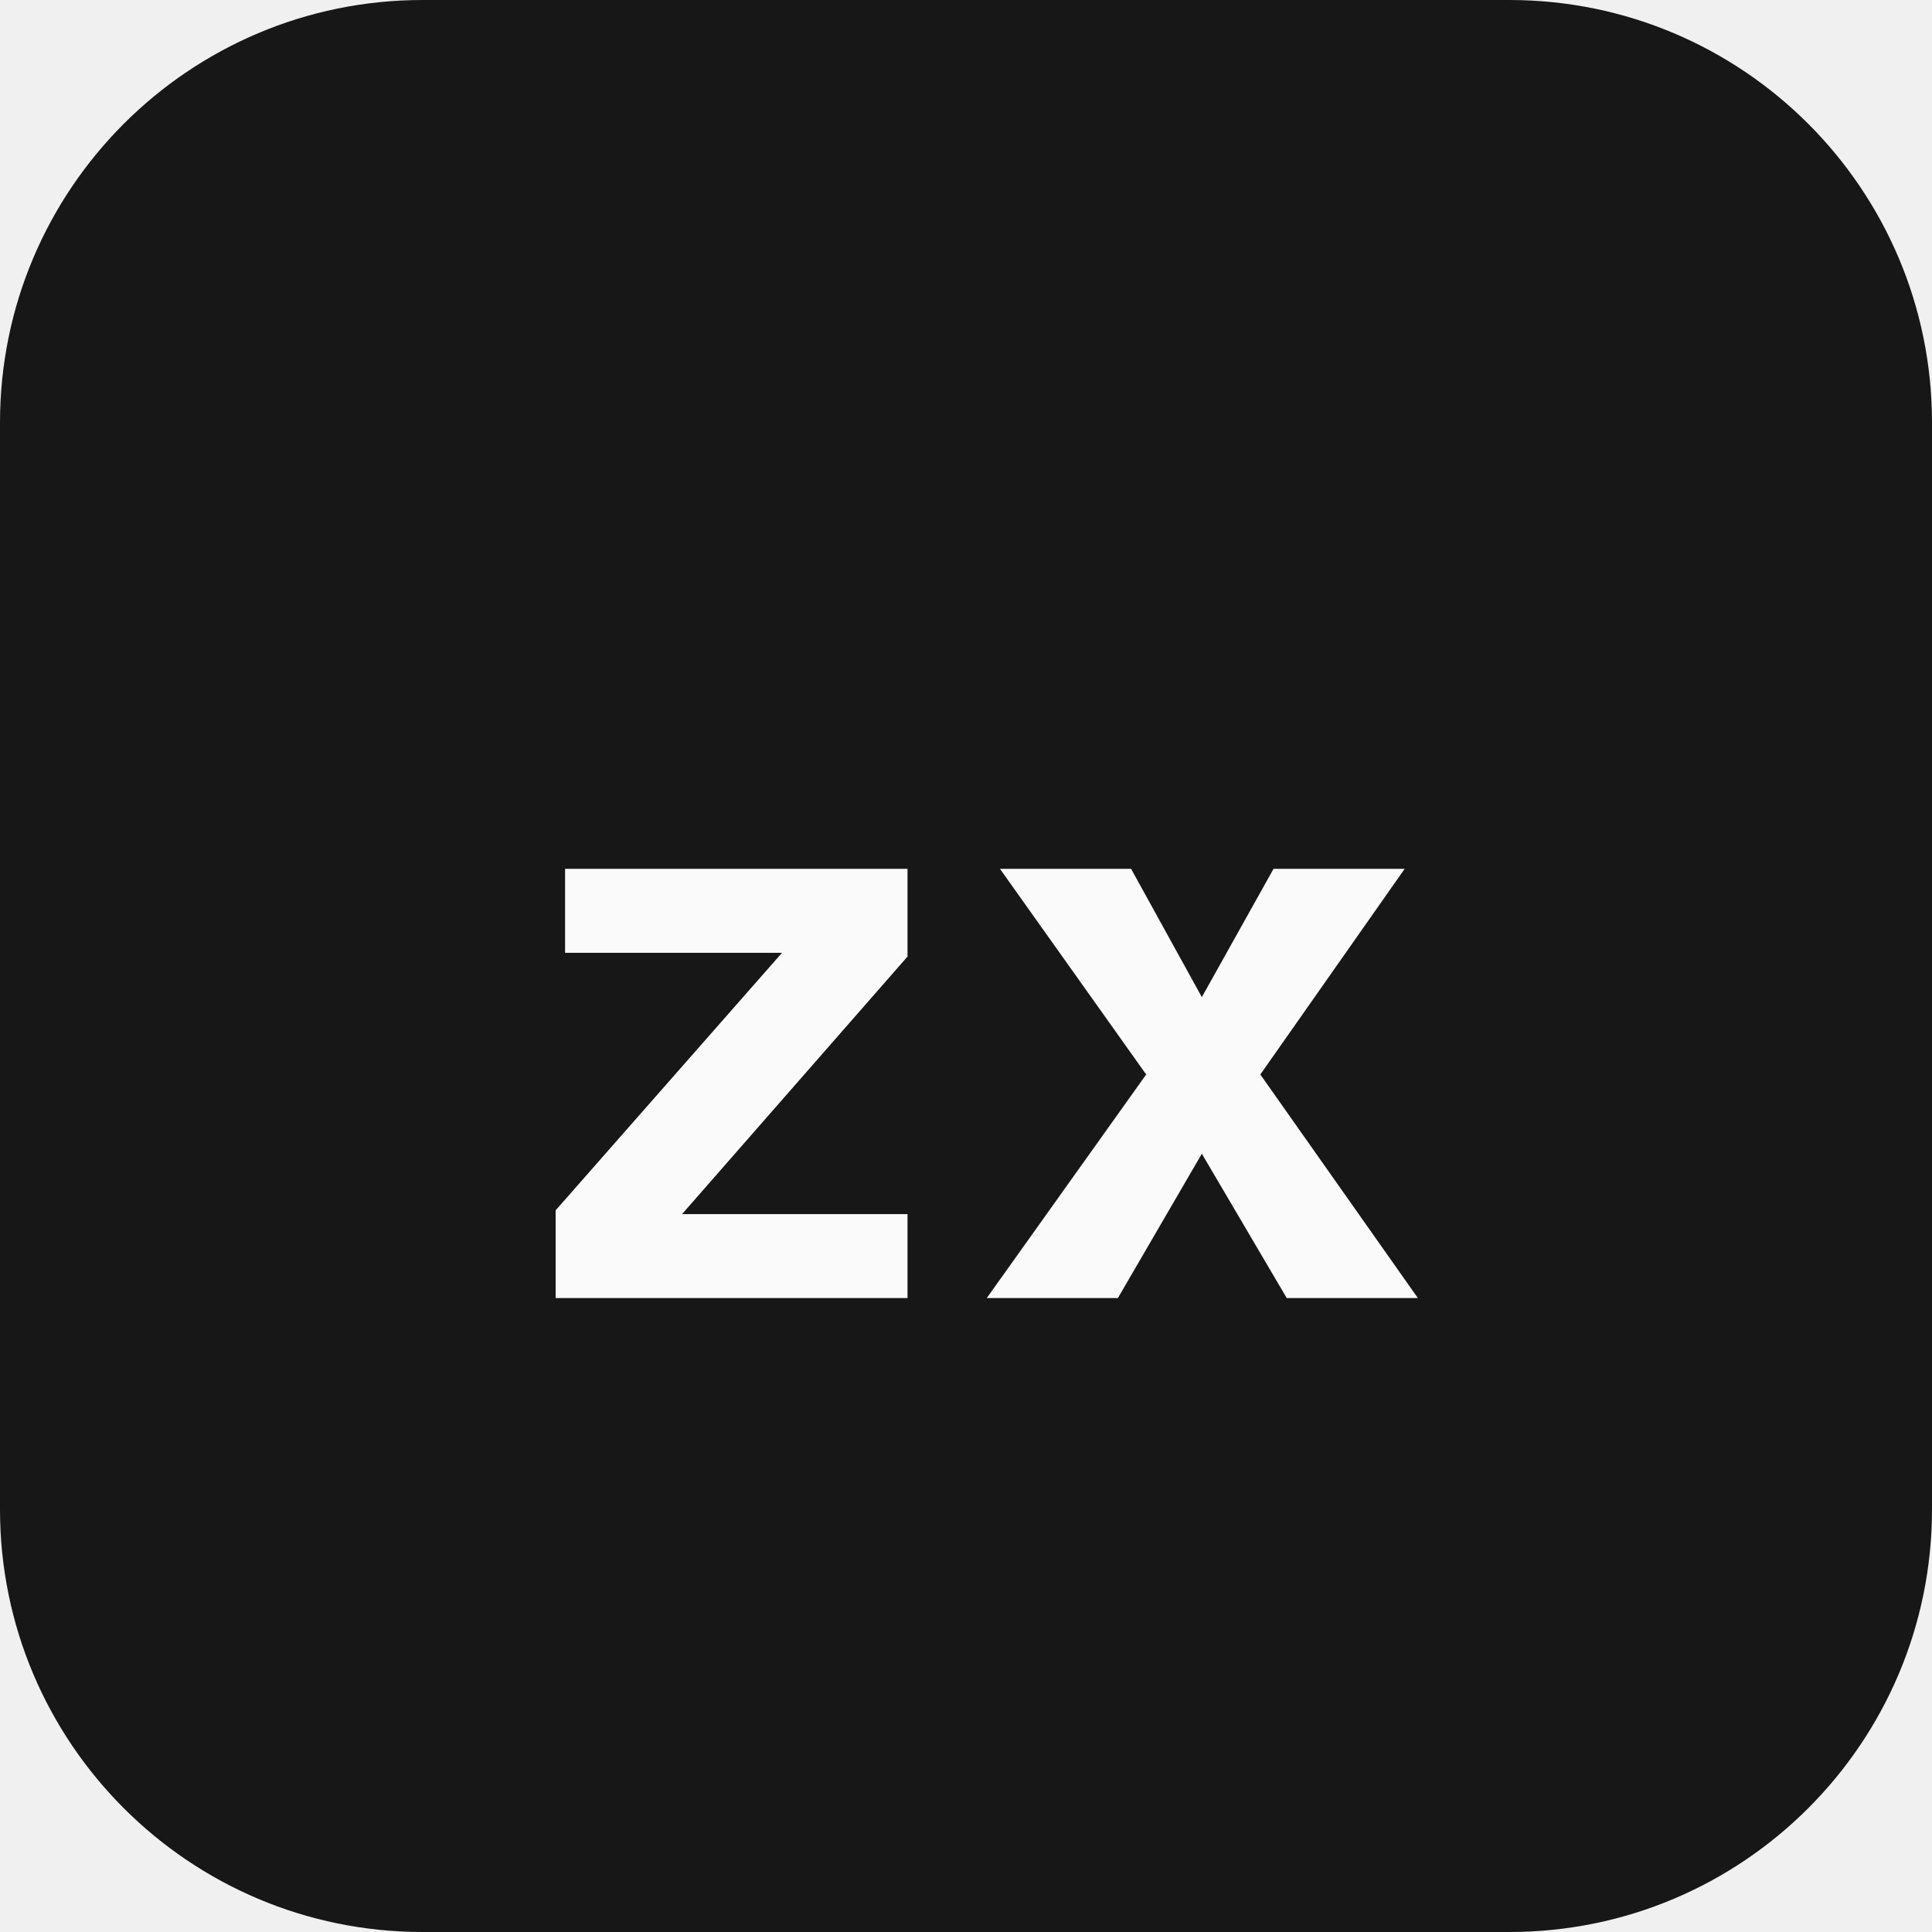
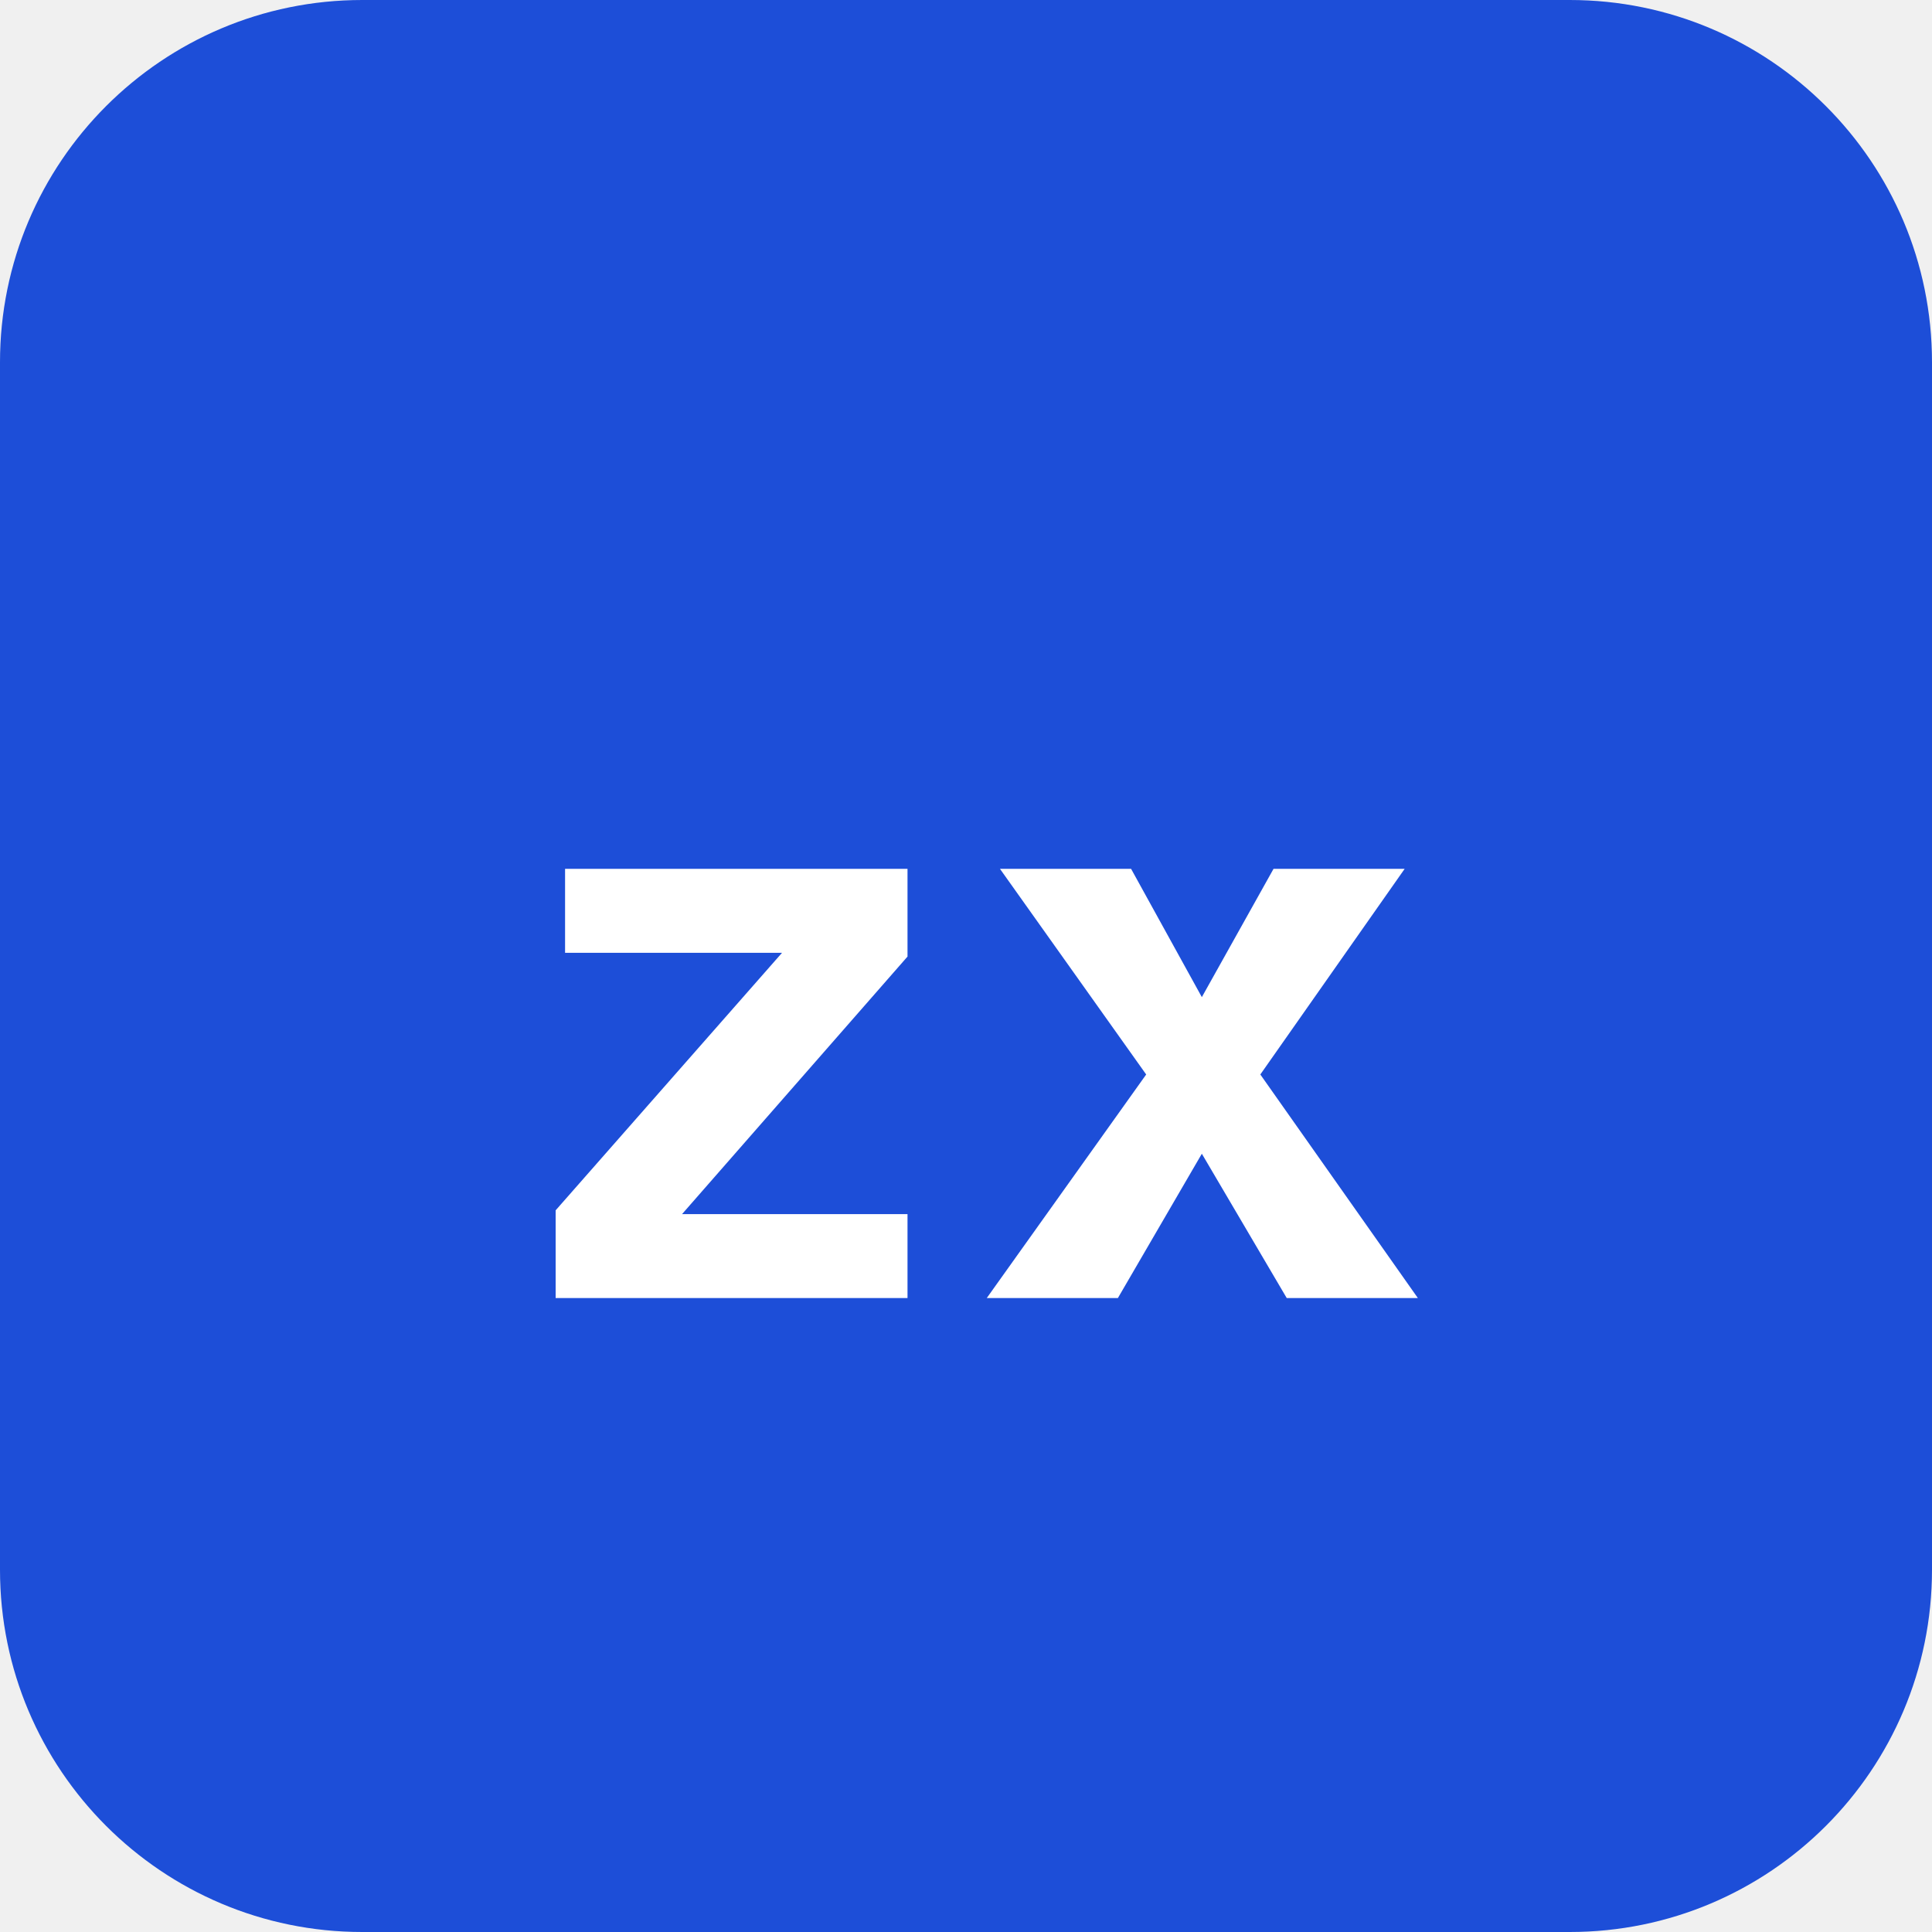
<svg xmlns="http://www.w3.org/2000/svg" viewBox="0 0 32 32">
  <style>
-     rect { fill: #171717; }
-     text { fill: #fafafa; }
+     rect { fill: #1d4ed8; }
+     text { fill: #ffffff; }
    @media (prefers-color-scheme: dark) {
-       rect { fill: #fafafa; }
-       text { fill: #171717; }
+       rect { fill: #7aa5ff; }
+       text { fill: #0e131b; }
    }
  </style>
-   <rect width="32" height="32" rx="7" />
+   <rect width="32" height="32" rx="6" />
  <text x="16" y="21.5" font-family="ui-monospace, Menlo, Consolas, monospace" font-size="13" font-weight="700" text-anchor="middle">zx</text>
</svg>
